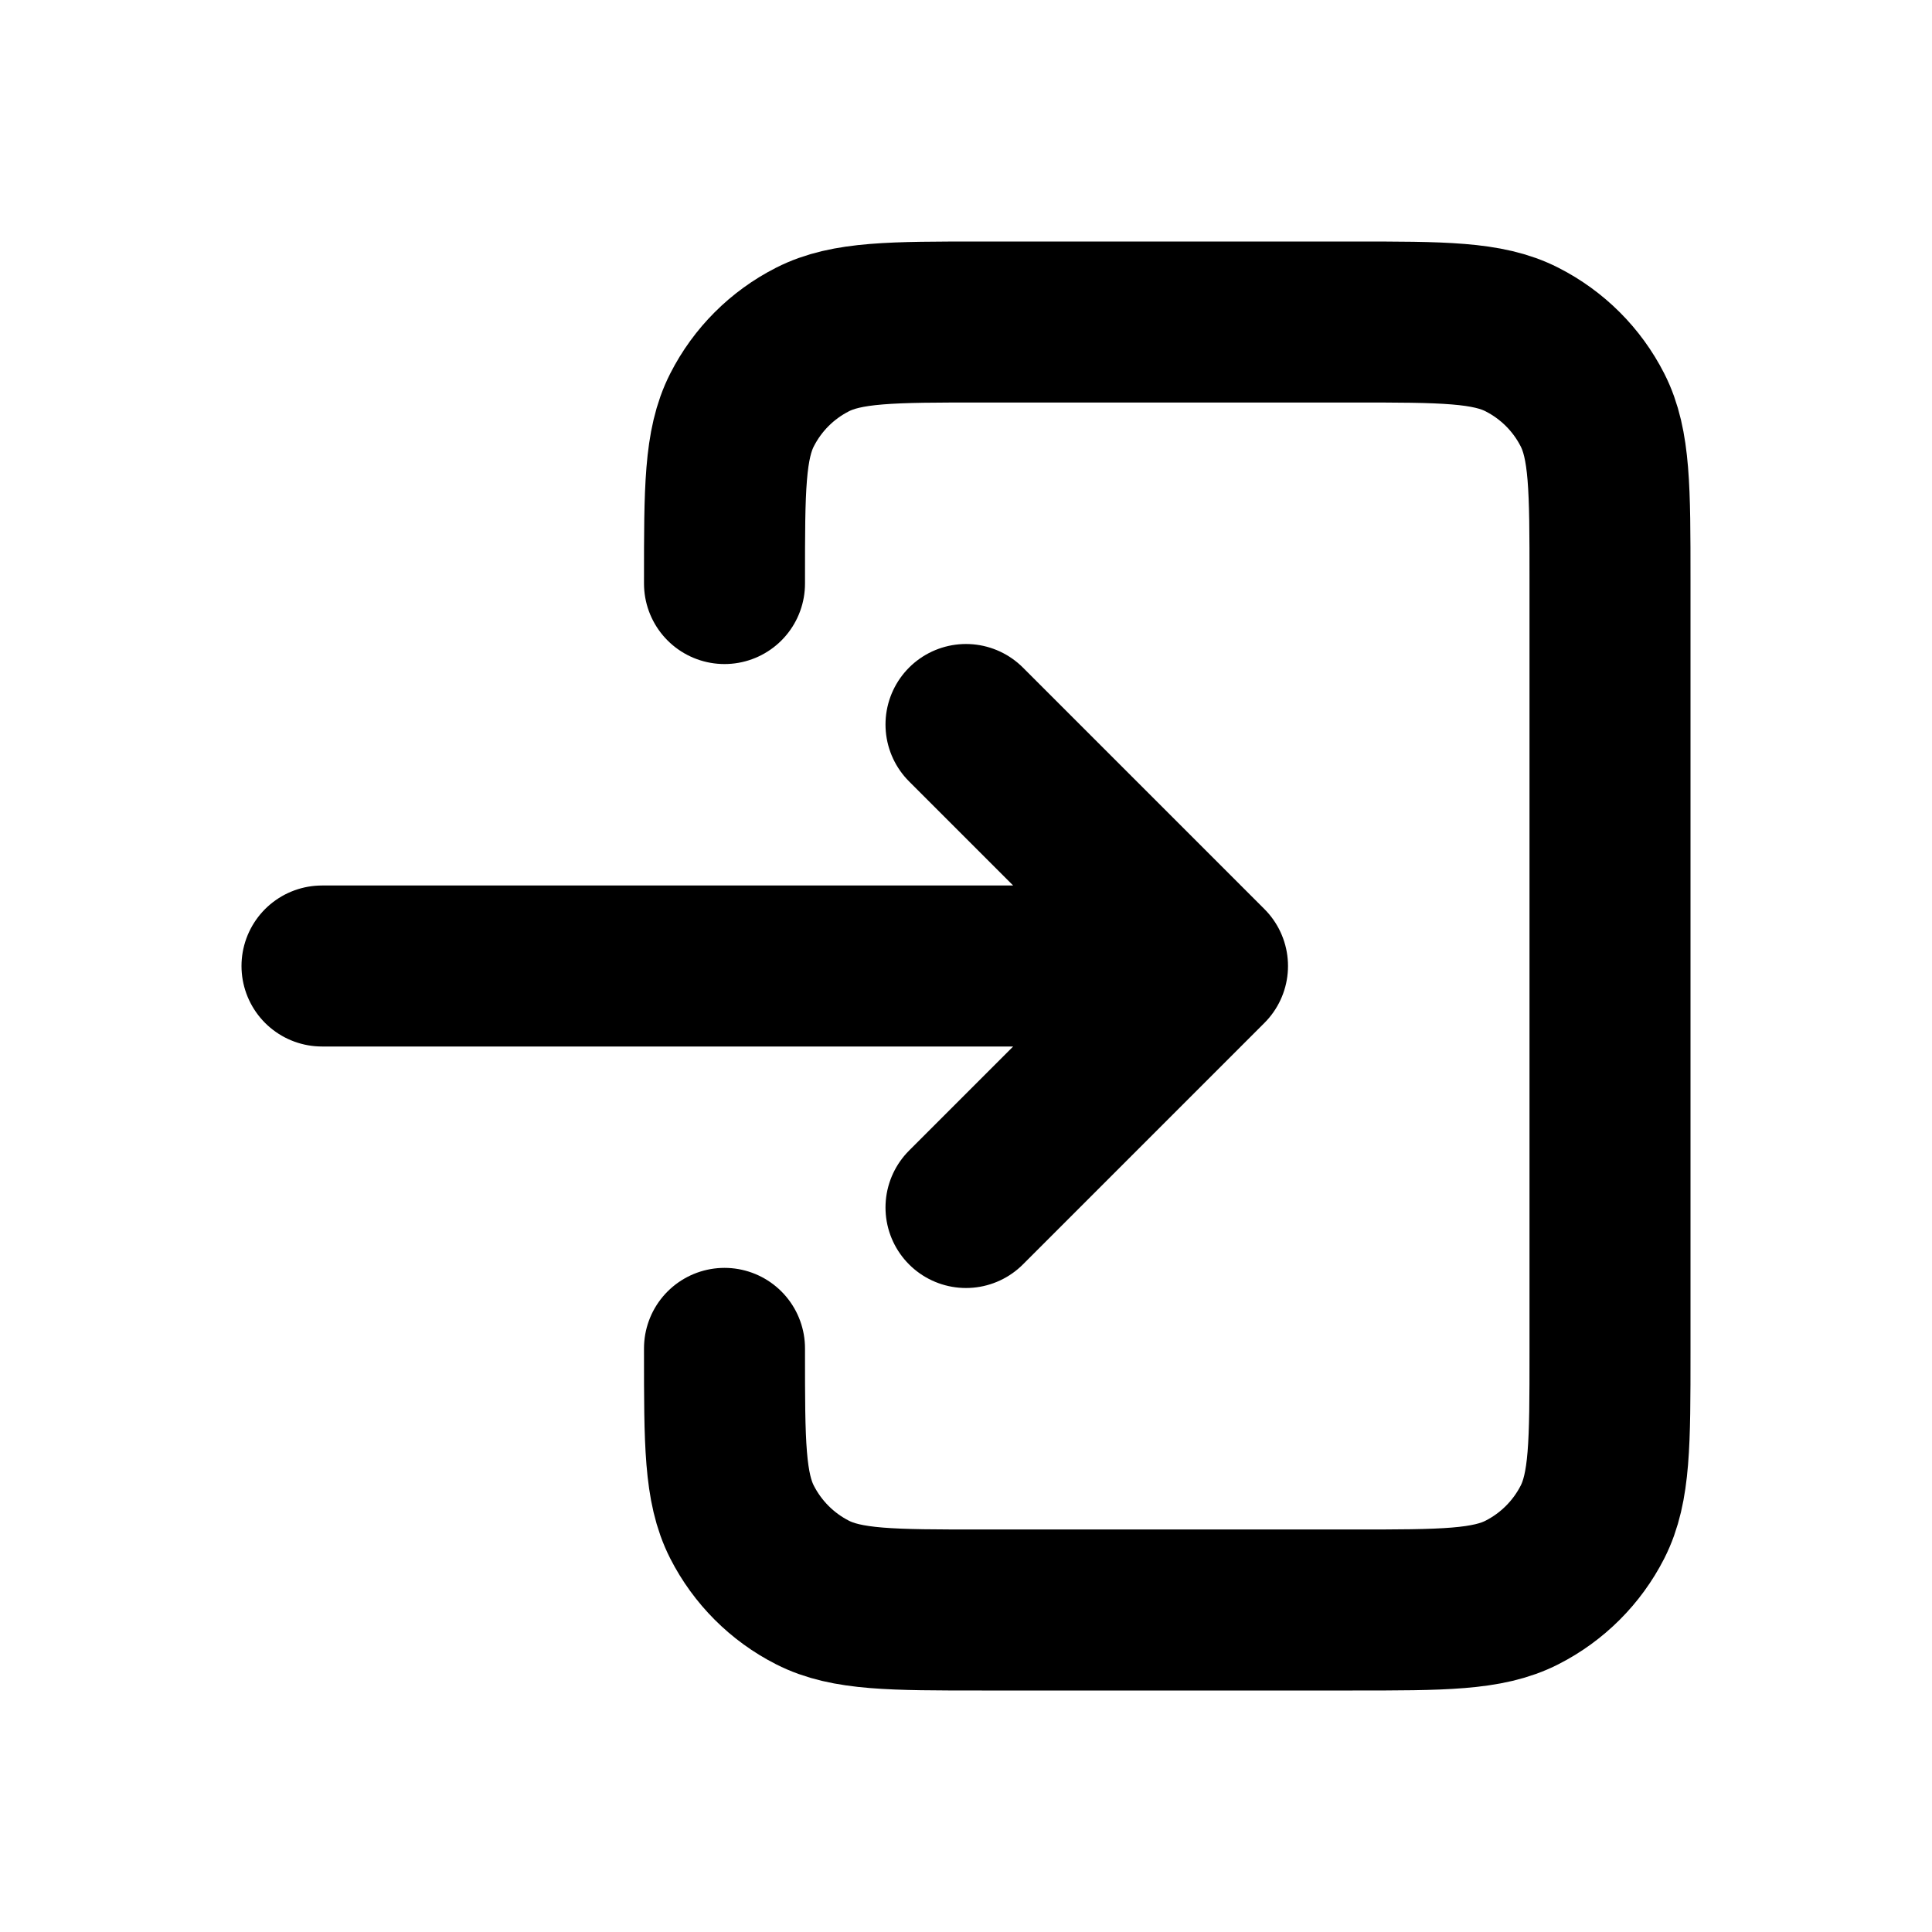
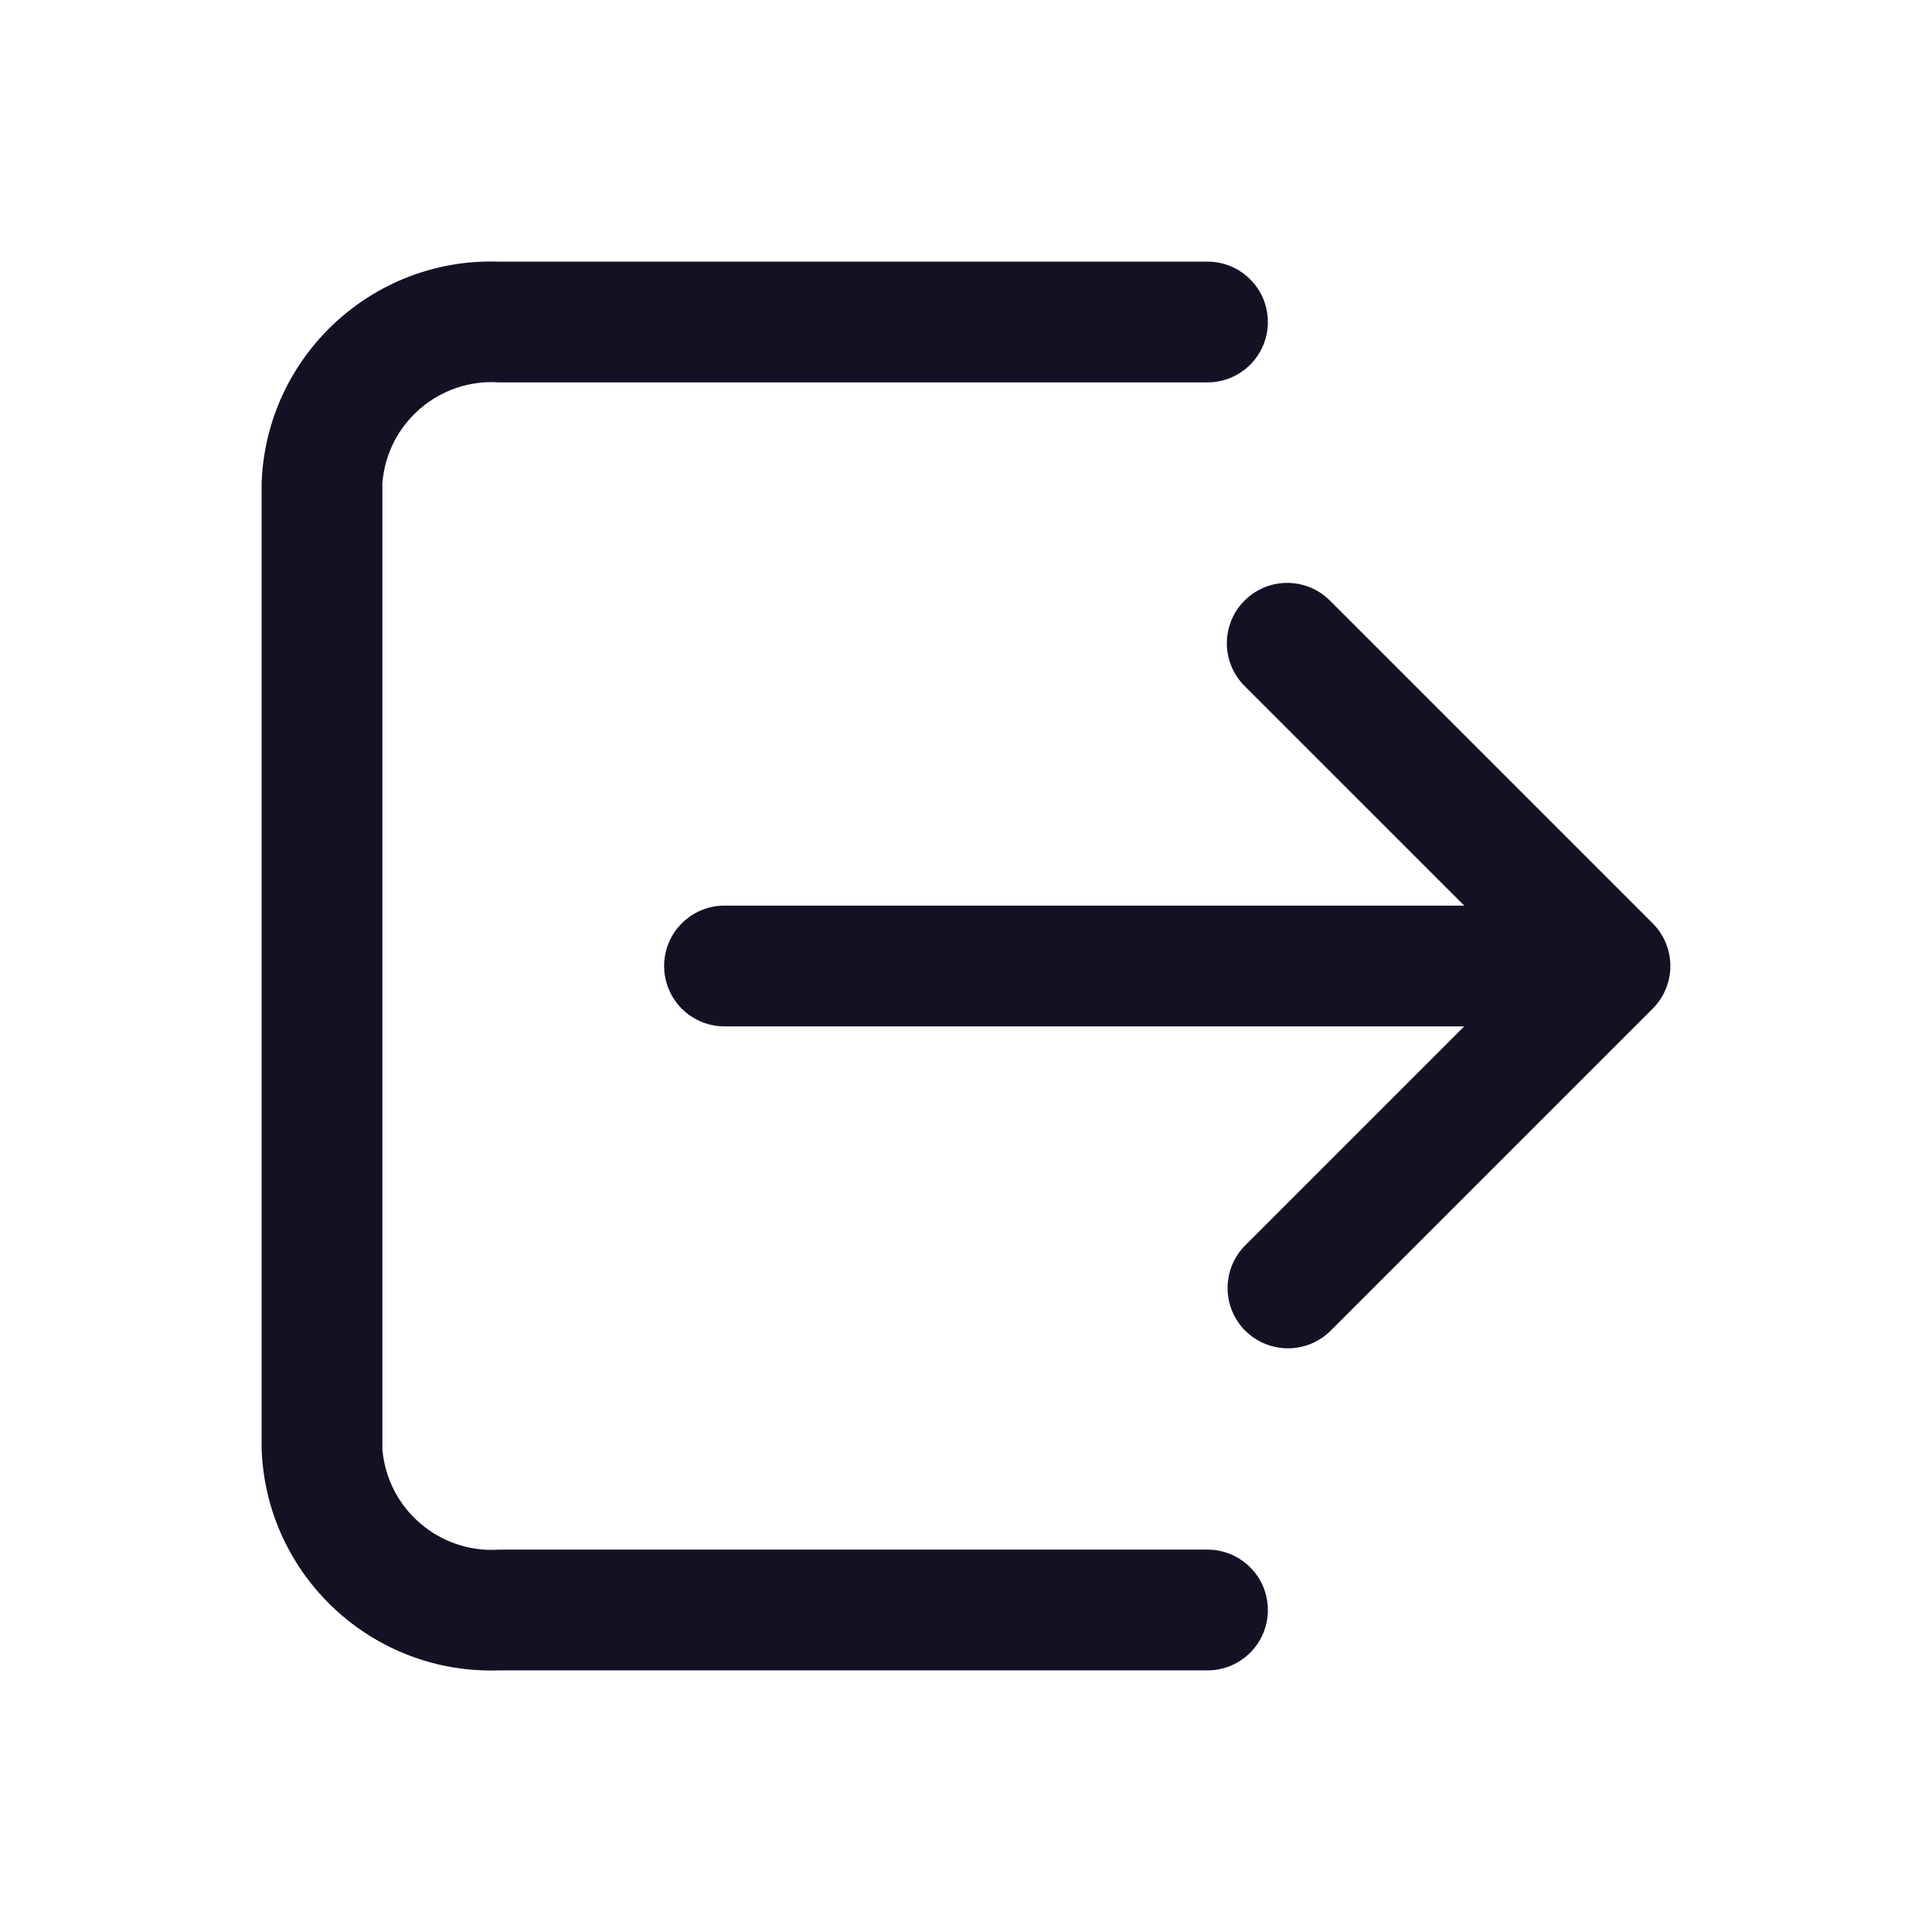
- <svg xmlns="http://www.w3.org/2000/svg" width="800px" height="800px" viewBox="0 0 24 24" fill="none">
-   <g id="Interface / Log_Out">
-     <path id="Vector" d="M12 15L15 12M15 12L12 9M15 12H4M9 7.249V7.2C9 6.08 9 5.52 9.218 5.092C9.41 4.715 9.715 4.41 10.092 4.218C10.52 4 11.08 4 12.2 4H16.8C17.92 4 18.48 4 18.907 4.218C19.284 4.41 19.59 4.715 19.782 5.092C20 5.519 20 6.079 20 7.197V16.804C20 17.922 20 18.48 19.782 18.908C19.59 19.284 19.284 19.59 18.907 19.782C18.48 20 17.921 20 16.803 20H12.197C11.079 20 10.519 20 10.092 19.782C9.715 19.59 9.41 19.284 9.218 18.908C9 18.48 9 17.92 9 16.8V16.75" stroke="#000000" stroke-width="2" stroke-linecap="round" stroke-linejoin="round" />
-   </g>
+ <svg xmlns="http://www.w3.org/2000/svg" width="800px" height="800px" viewBox="0 0 24 24" id="_24x24_On_Light_Session-Leave" data-name="24x24/On Light/Session-Leave">
+   <rect id="view-box" width="24" height="24" fill="none" />
+   <path id="Shape" d="M2.95,17.5A2.853,2.853,0,0,1,0,14.75v-12A2.854,2.854,0,0,1,2.95,0h8.8a.75.75,0,0,1,0,1.5H2.95A1.362,1.362,0,0,0,1.5,2.75v12A1.363,1.363,0,0,0,2.95,16h8.8a.75.75,0,0,1,0,1.5Zm9.269-4.219a.751.751,0,0,1,0-1.061L14.939,9.5H5.75a.75.75,0,0,1,0-1.5h9.19L12.219,5.28A.75.75,0,1,1,13.28,4.22l4,4a.749.749,0,0,1,0,1.06l-4,4a.751.751,0,0,1-1.061,0Z" transform="translate(3.25 3.25)" fill="#141124" />
</svg>
